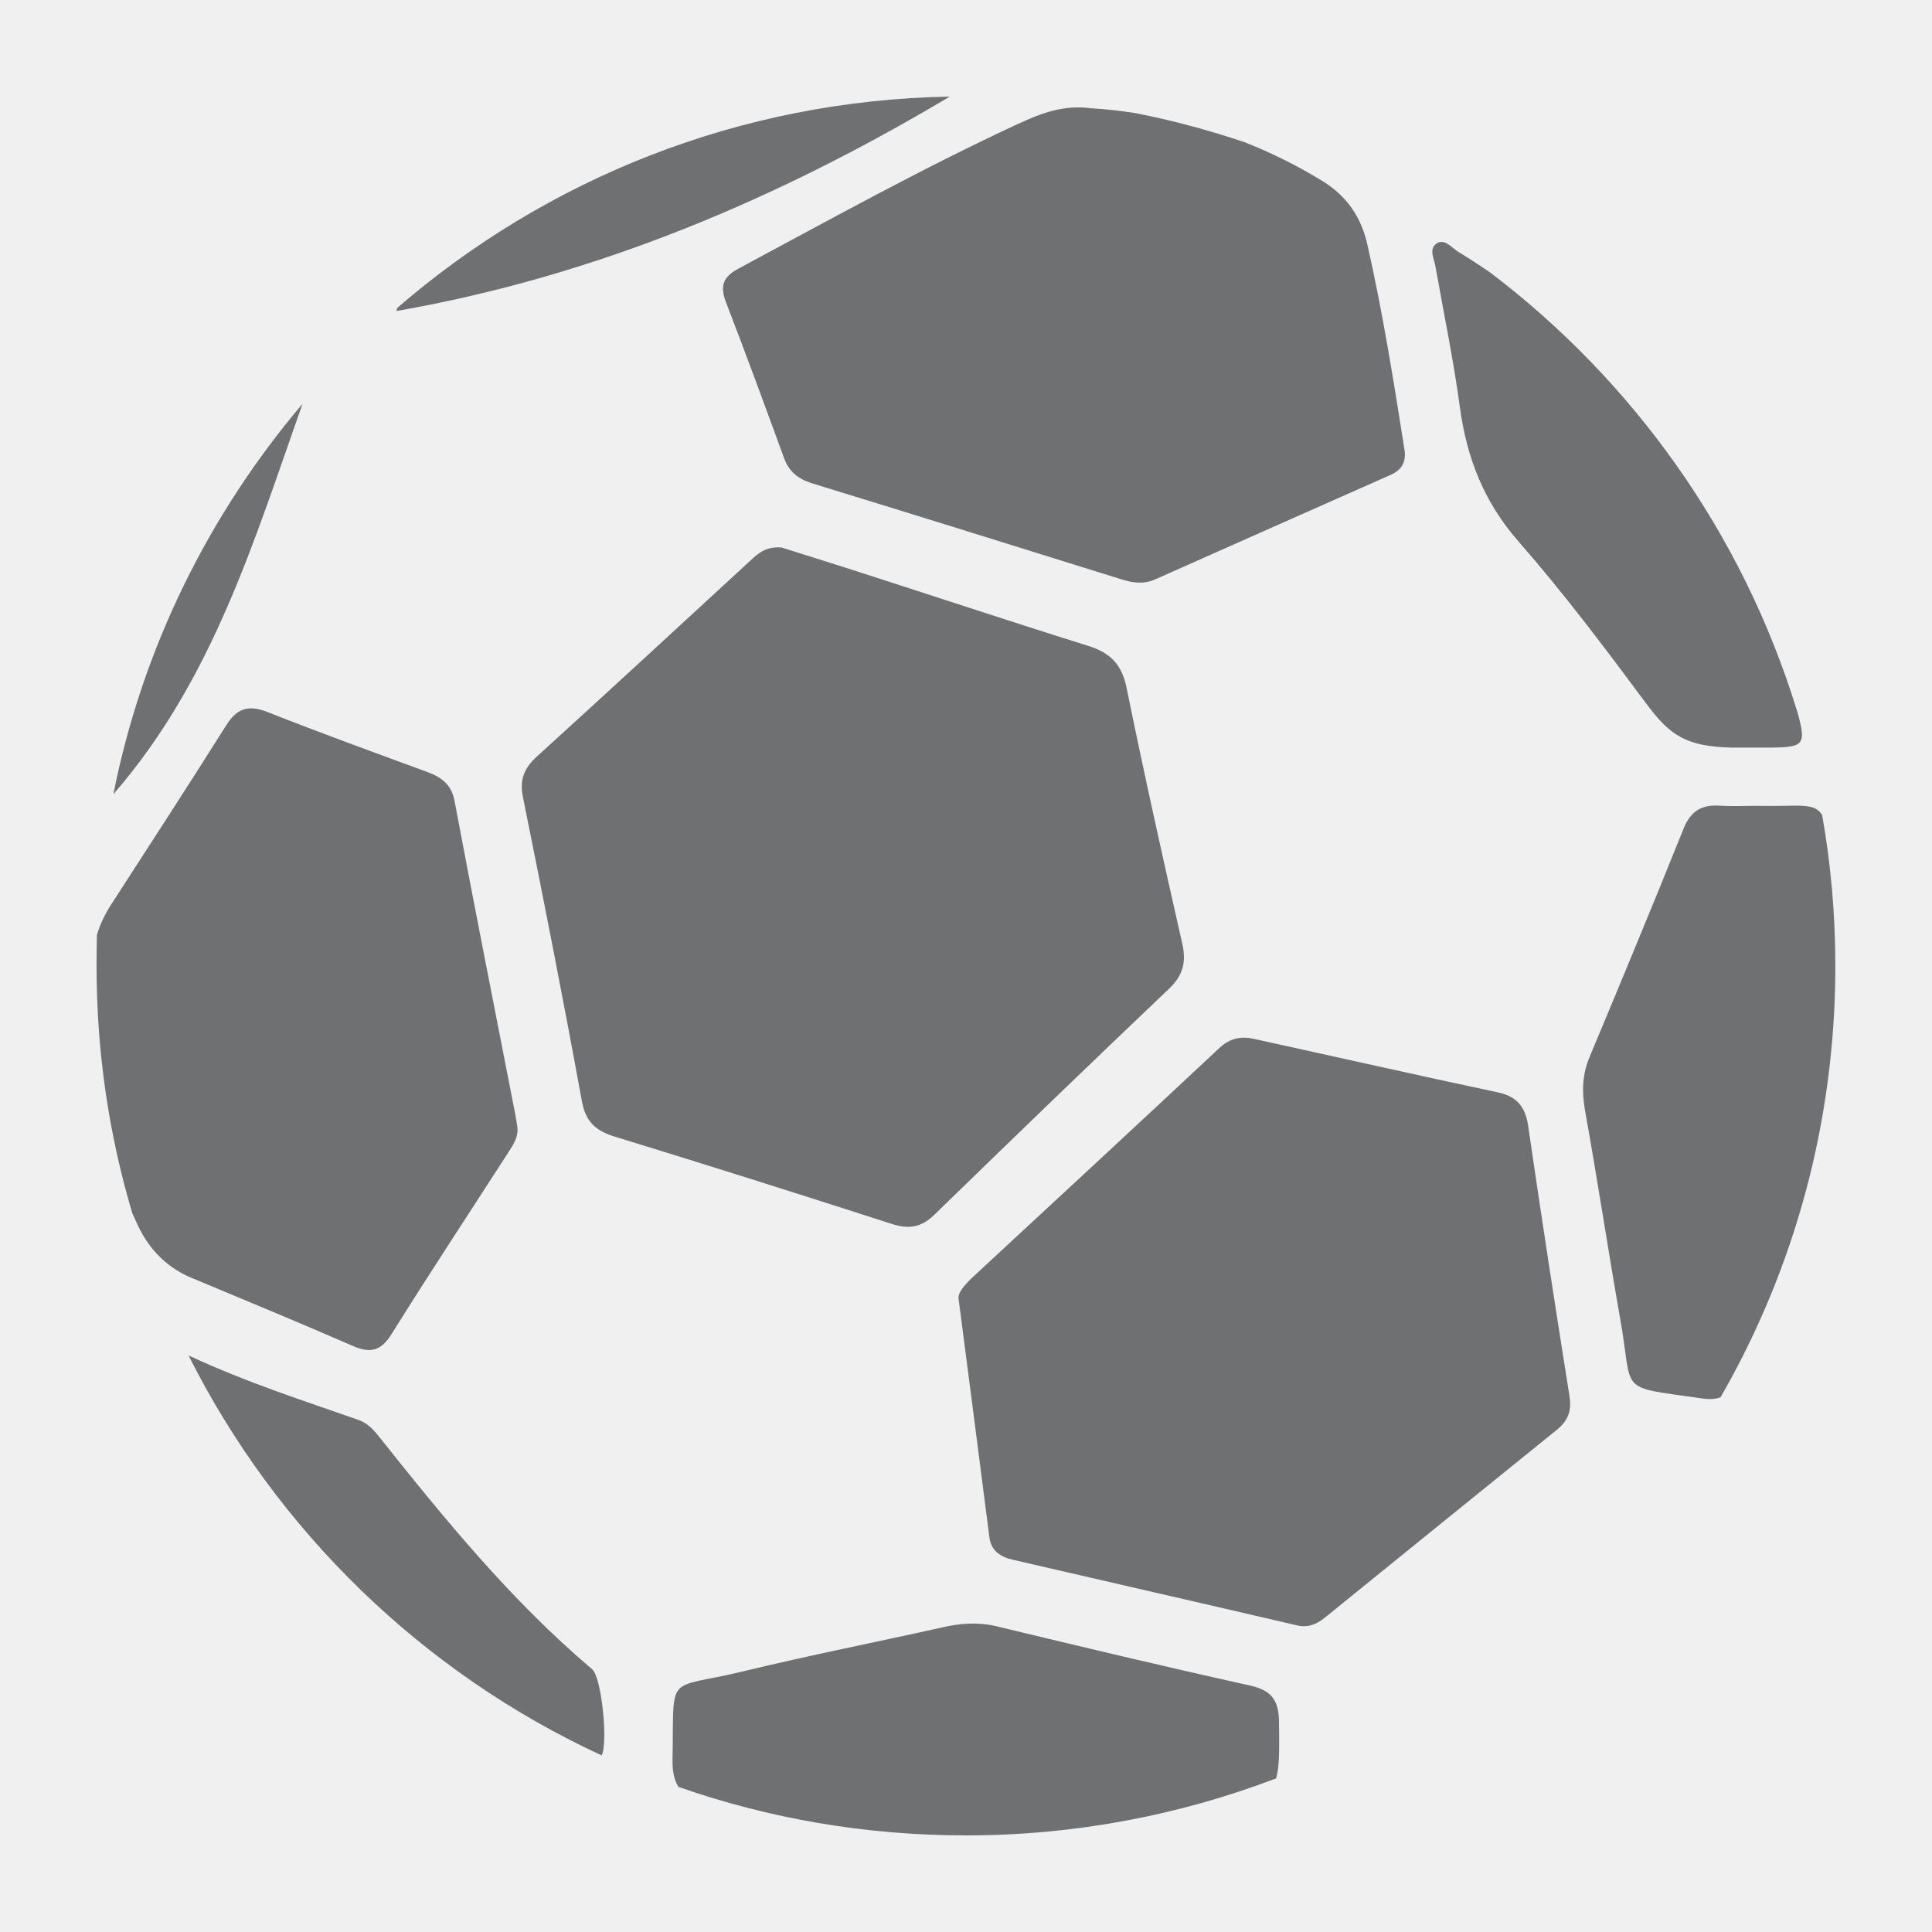
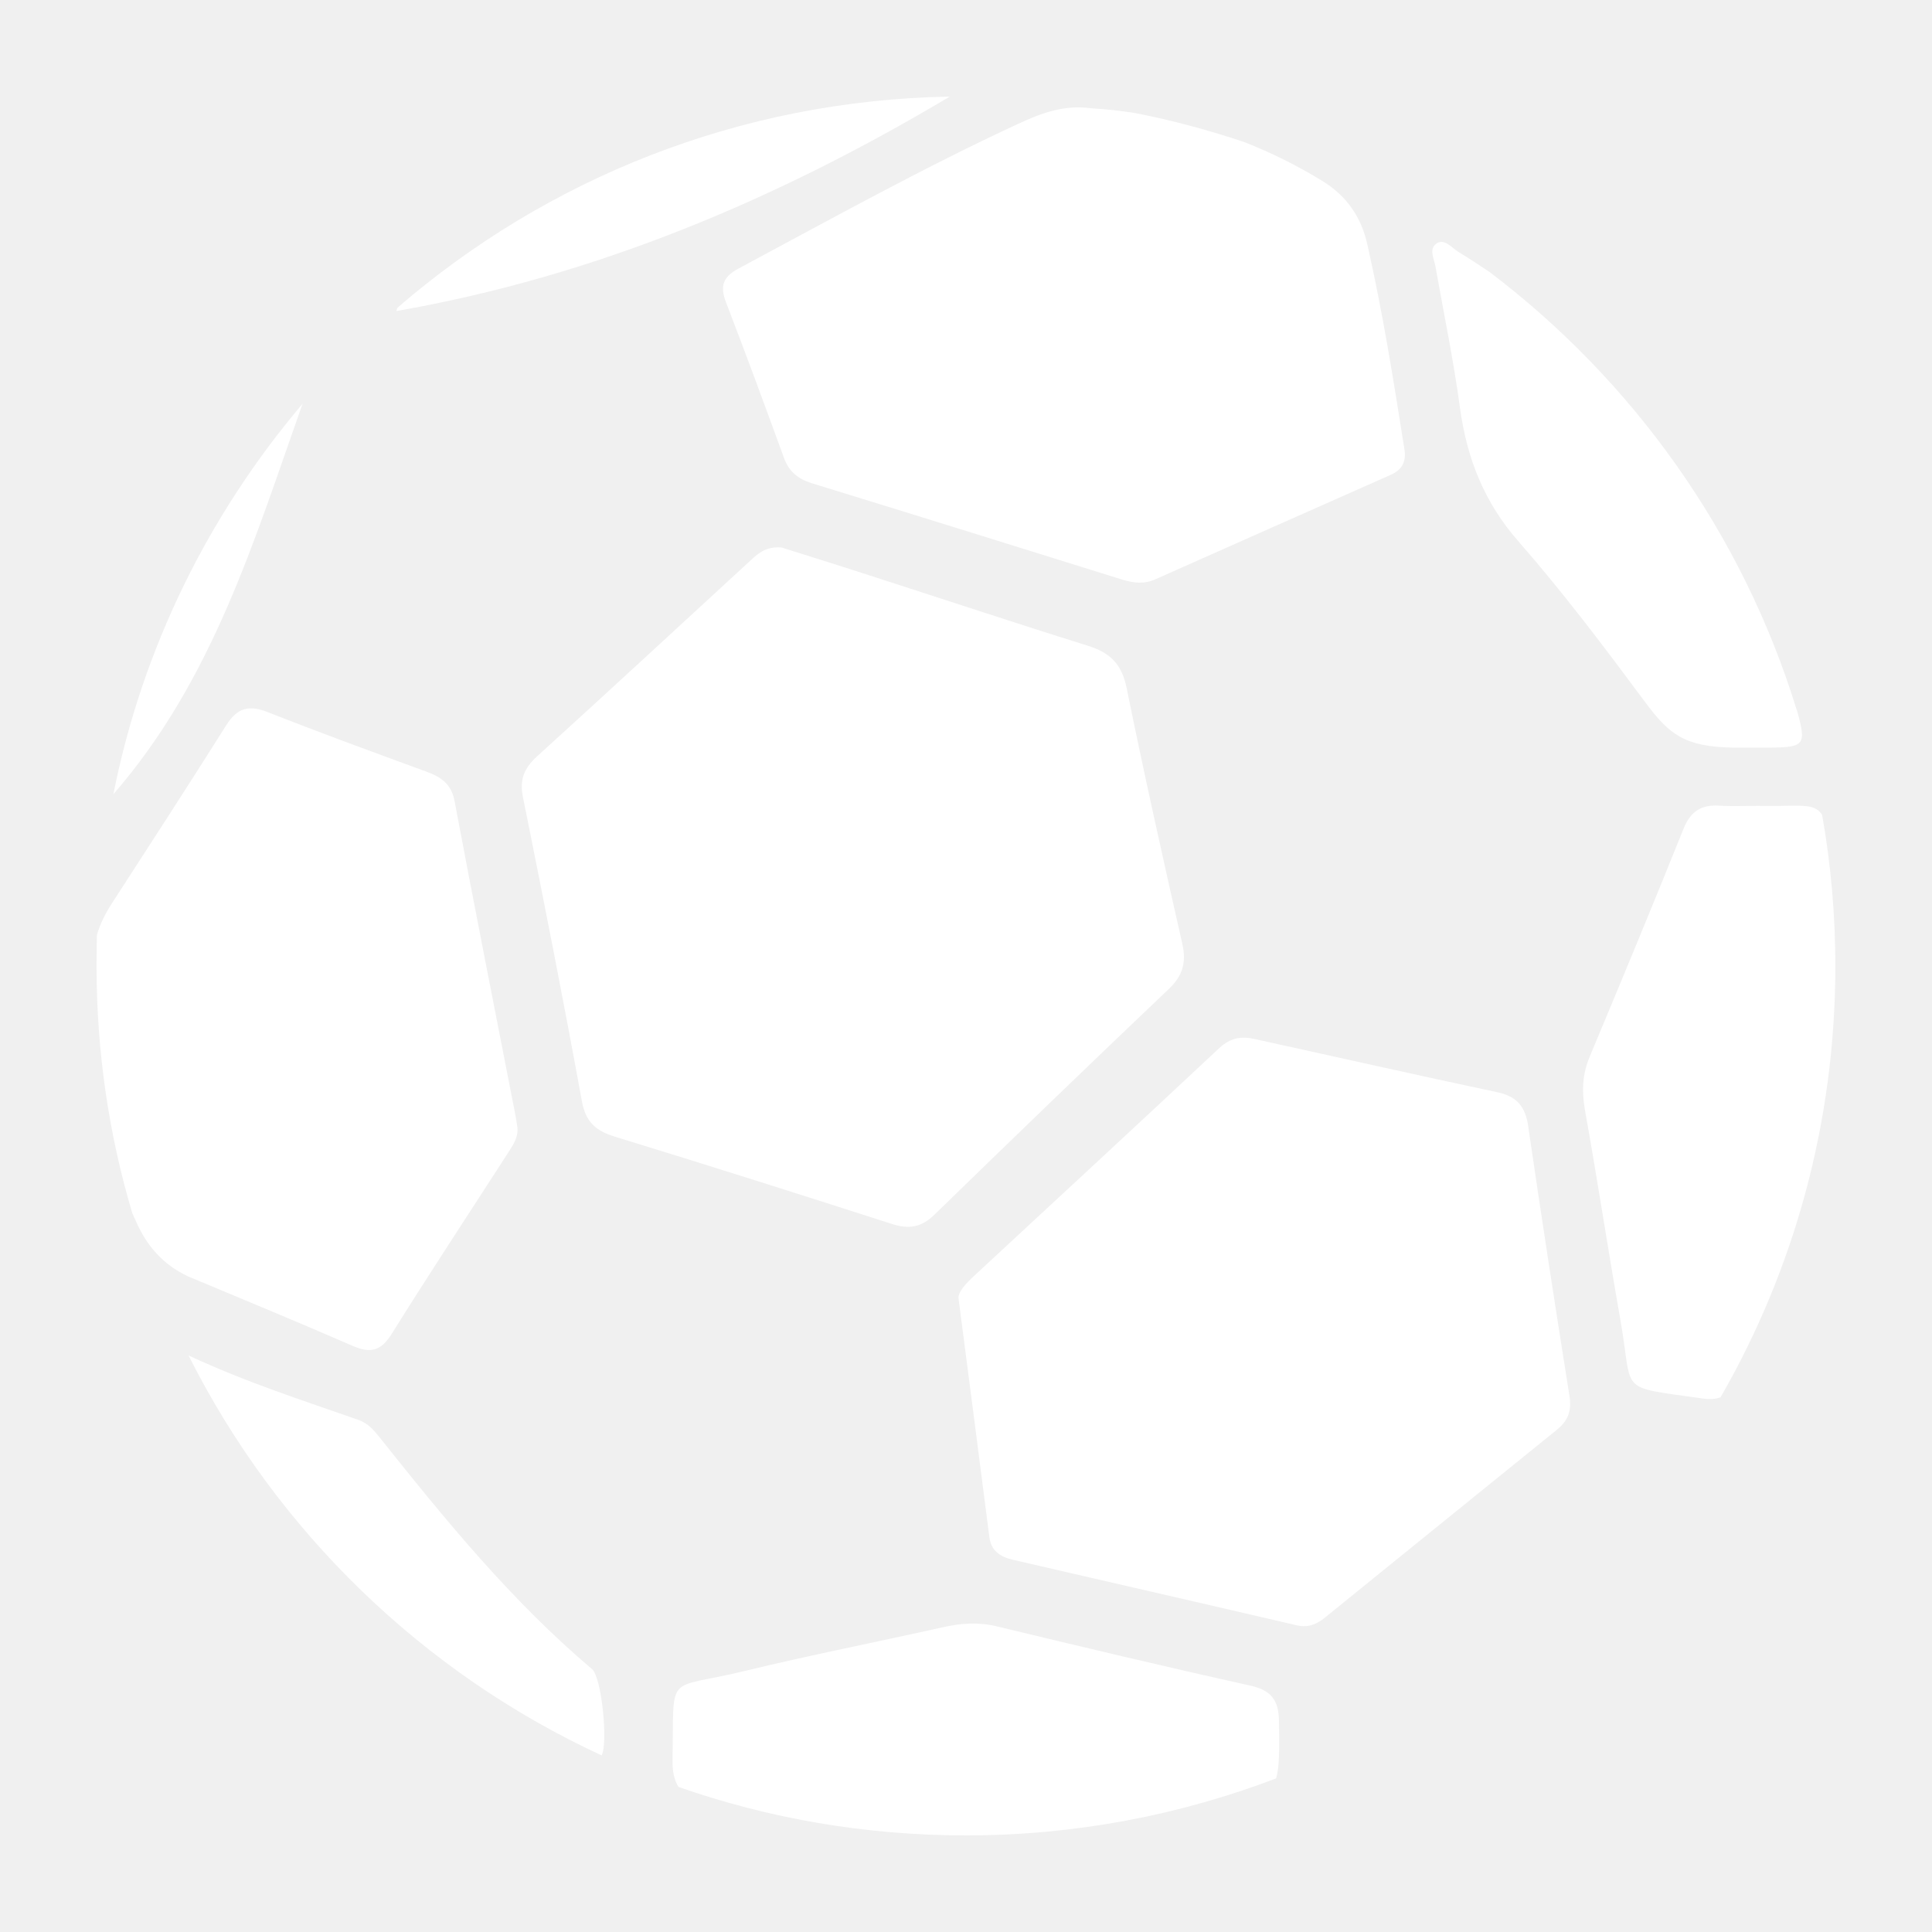
- <svg xmlns="http://www.w3.org/2000/svg" version="1.1" width="32" height="32" viewBox="0 0 32 32" fill="#6f7072">
+ <svg xmlns="http://www.w3.org/2000/svg" version="1.1" width="32" height="32" viewBox="0 0 32 32" fill="#fff">
  <path d="M19.584 15.638c-0.32-1.414-0.637-2.832-0.925-4.25-0.080-0.384-0.266-0.573-0.627-0.688-1.312-0.41-2.618-0.845-3.923-1.264-0.406-0.131-0.813-0.256-1.165-0.368-0.25-0.019-0.378 0.090-0.502 0.205-1.181 1.085-2.358 2.176-3.546 3.254-0.214 0.195-0.294 0.384-0.234 0.678 0.339 1.677 0.669 3.354 0.976 5.034 0.061 0.339 0.227 0.49 0.541 0.586 1.533 0.47 3.062 0.954 4.589 1.446 0.278 0.090 0.486 0.064 0.704-0.147 1.293-1.258 2.589-2.509 3.894-3.75 0.224-0.214 0.285-0.435 0.218-0.736v0zM25.312 18.65c-0.048-0.31-0.176-0.486-0.502-0.557-1.344-0.285-2.685-0.589-4.026-0.883-0.221-0.051-0.403-0.022-0.586 0.147-1.35 1.264-2.707 2.518-4.061 3.773-0.15 0.138-0.282 0.285-0.259 0.39 0.182 1.395 0.346 2.669 0.509 3.939 0.029 0.24 0.198 0.333 0.4 0.378 1.562 0.362 3.123 0.717 4.685 1.082 0.182 0.045 0.33-0.010 0.467-0.122 1.28-1.037 2.563-2.077 3.846-3.114 0.182-0.147 0.25-0.307 0.211-0.557-0.237-1.488-0.467-2.982-0.685-4.477v0zM16.864 2.051c-1.581 0.733-3.104 1.578-4.637 2.4-0.256 0.138-0.304 0.291-0.202 0.557 0.33 0.854 0.646 1.715 0.96 2.576 0.080 0.221 0.224 0.342 0.448 0.416 1.722 0.528 3.443 1.066 5.165 1.603 0.179 0.054 0.355 0.074 0.534-0.006 1.299-0.579 2.595-1.152 3.894-1.728 0.195-0.086 0.272-0.218 0.234-0.438-0.179-1.133-0.358-2.259-0.611-3.376-0.102-0.461-0.342-0.806-0.739-1.053-0.416-0.256-0.848-0.47-1.293-0.646-0.589-0.198-1.194-0.362-1.814-0.483-0.243-0.038-0.49-0.067-0.739-0.080-0.435-0.061-0.819 0.080-1.2 0.259v0zM3.187 21.171c0.886 0.371 1.779 0.739 2.659 1.123 0.291 0.125 0.464 0.083 0.64-0.198 0.63-1.011 1.286-2.003 1.933-3.008 0.083-0.128 0.17-0.256 0.15-0.422-0.013-0.077-0.022-0.15-0.038-0.227-0.336-1.722-0.678-3.446-1.002-5.171-0.054-0.291-0.234-0.403-0.474-0.49-0.874-0.32-1.75-0.64-2.618-0.982-0.307-0.122-0.506-0.077-0.688 0.214-0.627 0.995-1.267 1.981-1.907 2.97-0.102 0.16-0.186 0.33-0.237 0.506-0.003 0.173-0.006 0.342-0.006 0.512 0 1.424 0.205 2.797 0.592 4.096 0.032 0.070 0.064 0.141 0.096 0.211 0.192 0.4 0.483 0.694 0.899 0.867v0zM30.182 13.501c-0.134-0.221-0.39-0.138-1.066-0.154-0.214 0-0.429 0.010-0.64-0.003-0.298-0.019-0.477 0.096-0.592 0.384-0.506 1.261-1.027 2.515-1.552 3.77-0.125 0.294-0.134 0.576-0.080 0.89 0.205 1.139 0.378 2.288 0.579 3.43 0.234 1.286-0.080 1.136 1.357 1.344 0.125 0.019 0.227 0.013 0.31-0.019 1.21-2.102 1.901-4.541 1.901-7.142 0-0.851-0.074-1.686-0.218-2.499v0zM21.184 28.506c-0.006-0.355-0.134-0.512-0.483-0.589-1.398-0.31-2.797-0.643-4.189-0.979-0.307-0.074-0.598-0.054-0.902 0.016-1.101 0.246-2.211 0.464-3.306 0.73-1.299 0.314-1.136-0.010-1.165 1.462-0.003 0.189 0.026 0.336 0.099 0.451 1.491 0.522 3.094 0.803 4.762 0.803 1.808 0 3.539-0.336 5.136-0.944 0.058-0.195 0.054-0.486 0.048-0.95v0zM23.792 4.035c-0.131 0.090-0.038 0.25-0.016 0.381 0.138 0.781 0.301 1.558 0.406 2.342 0.115 0.835 0.4 1.562 0.97 2.211 0.742 0.848 1.424 1.754 2.096 2.659 0.4 0.541 0.656 0.739 1.453 0.755 0.275 0 0.445 0 0.611 0 0.576-0.006 0.611-0.042 0.454-0.608-0.003-0.010-0.006-0.019-0.010-0.026-0.899-2.918-2.704-5.44-5.082-7.242-0.17-0.115-0.346-0.23-0.525-0.339-0.109-0.070-0.227-0.224-0.358-0.134v0zM9.808 27.648c-1.338-1.133-2.435-2.477-3.52-3.84-0.096-0.122-0.195-0.234-0.346-0.288-0.909-0.32-1.83-0.611-2.819-1.069 1.462 2.909 3.878 5.254 6.842 6.624 0.109-0.208 0-1.293-0.157-1.427v0zM15.731 1.6c-3.494 0.061-6.688 1.37-9.149 3.498-0.006 0.019-0.013 0.035-0.019 0.054 3.302-0.576 6.317-1.853 9.168-3.552zM1.878 13.155c1.651-1.901 2.333-4.211 3.133-6.467-1.546 1.824-2.65 4.032-3.133 6.467z" />
</svg>
